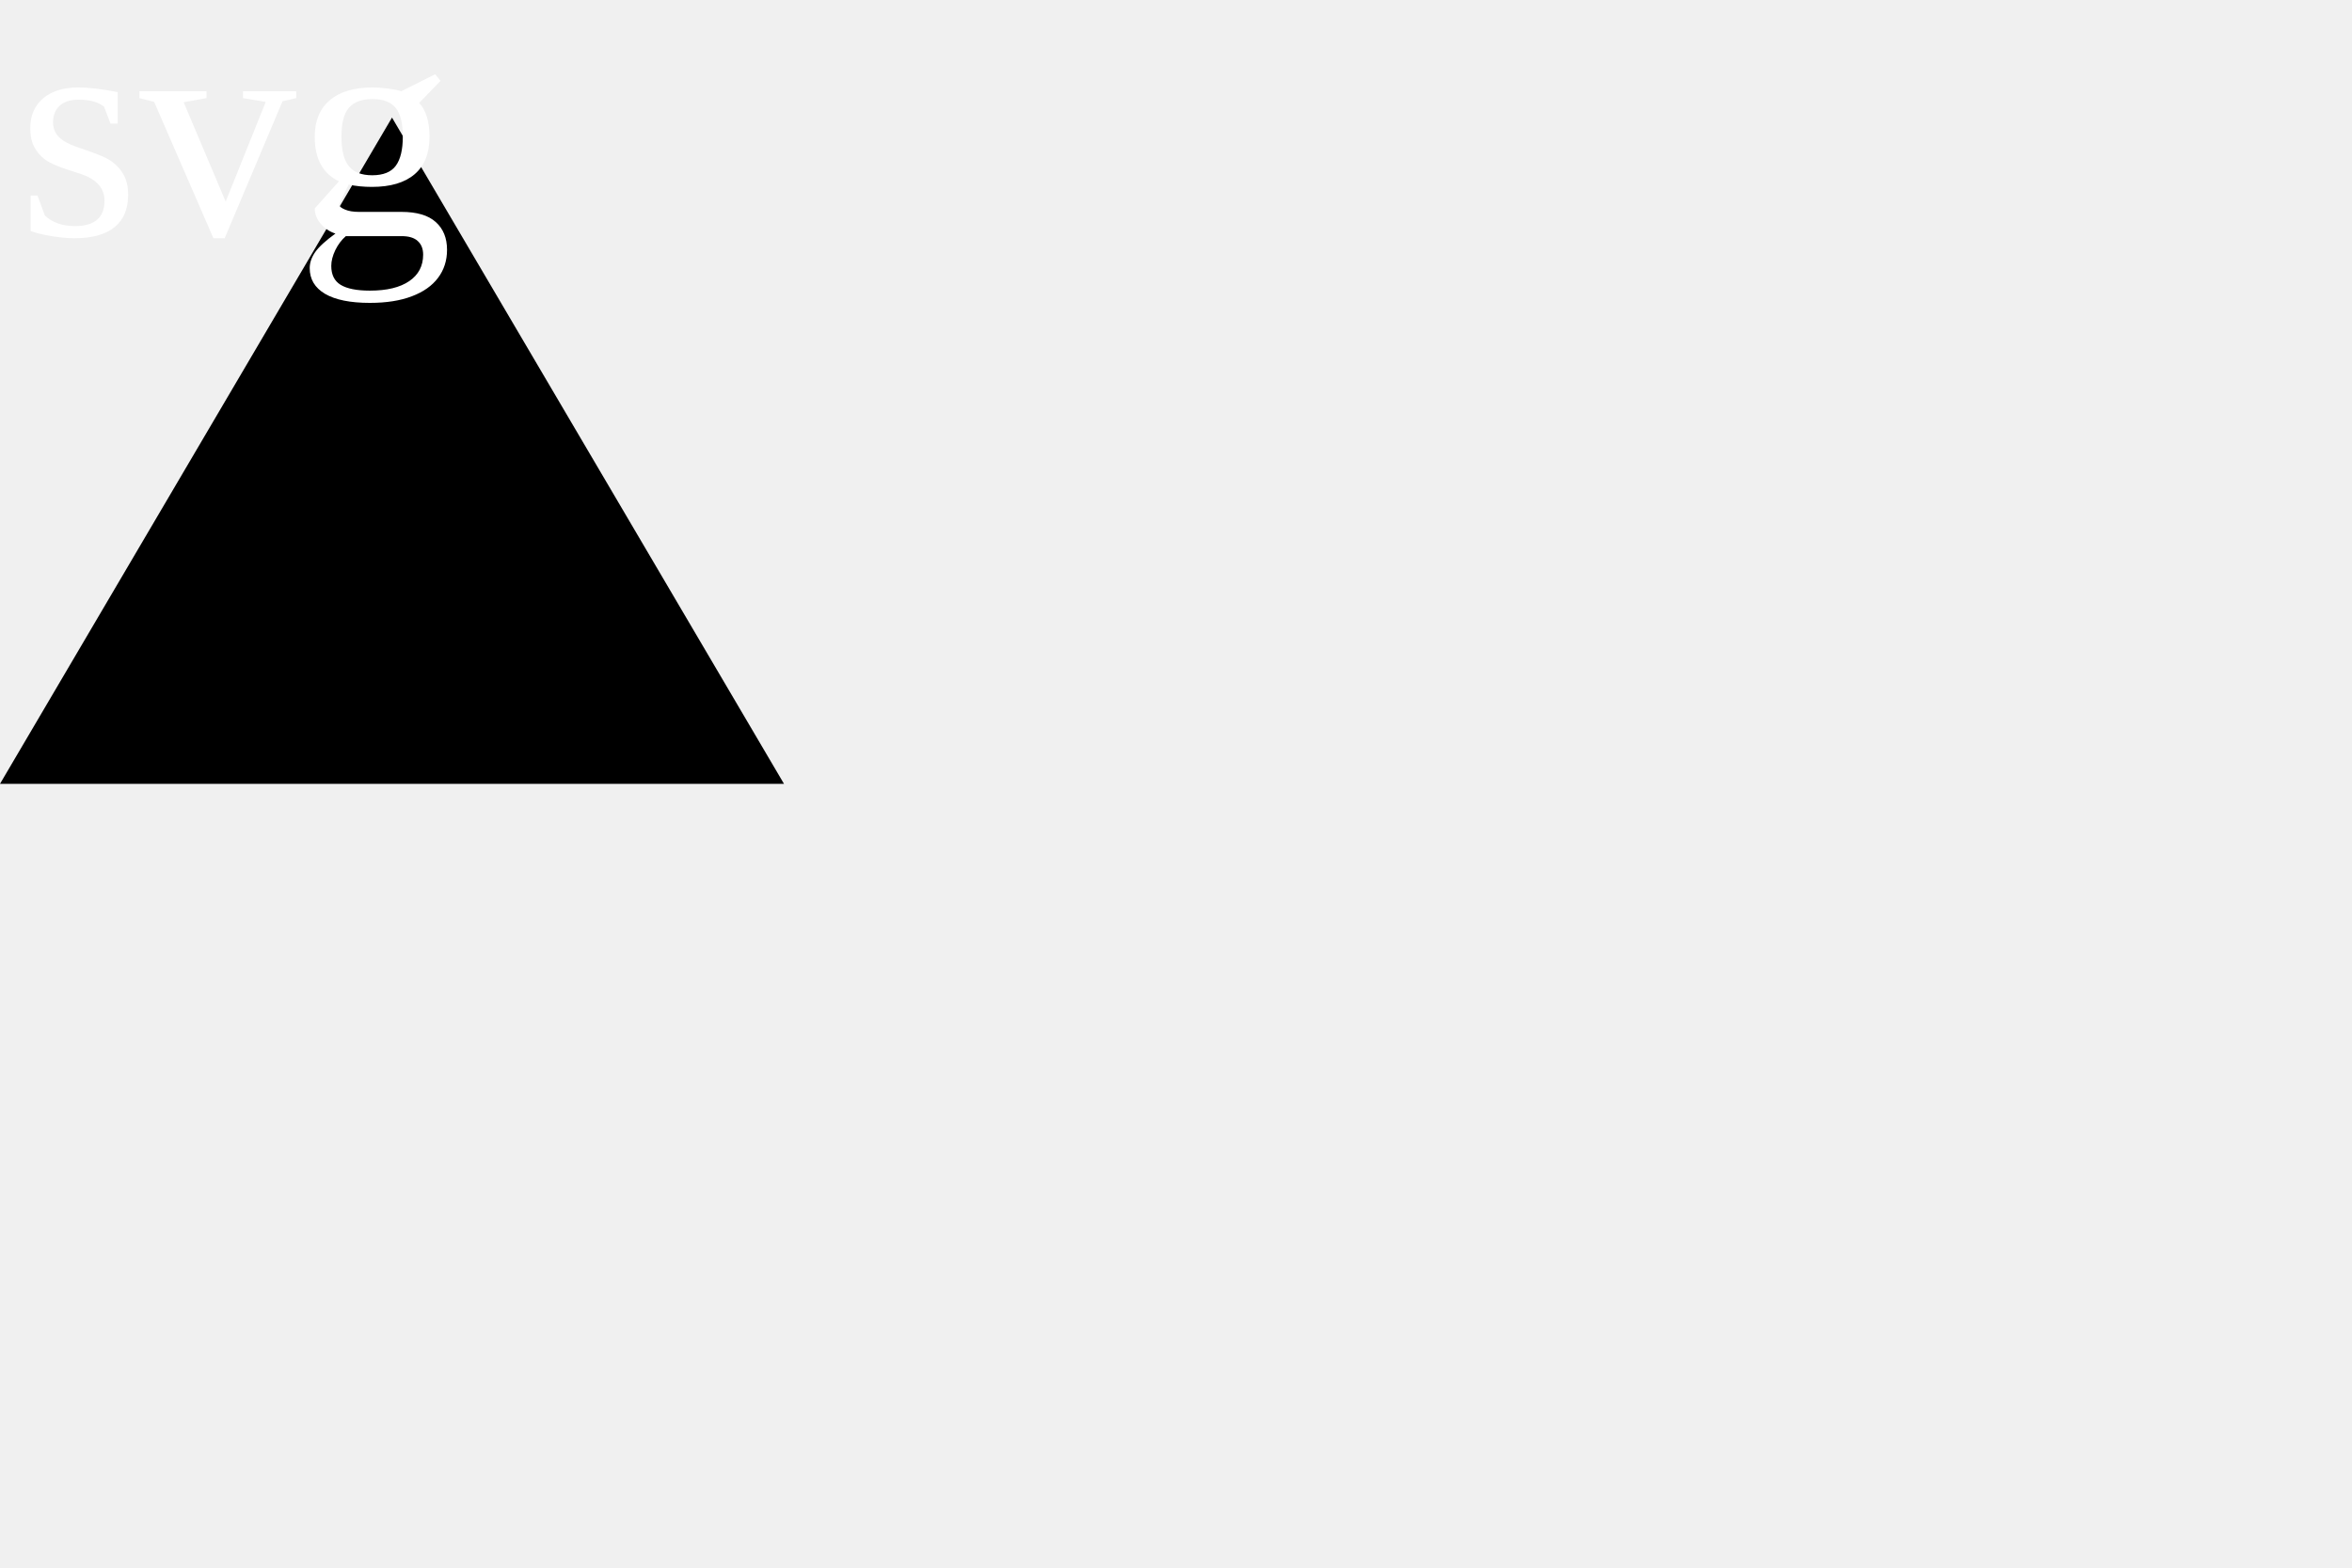
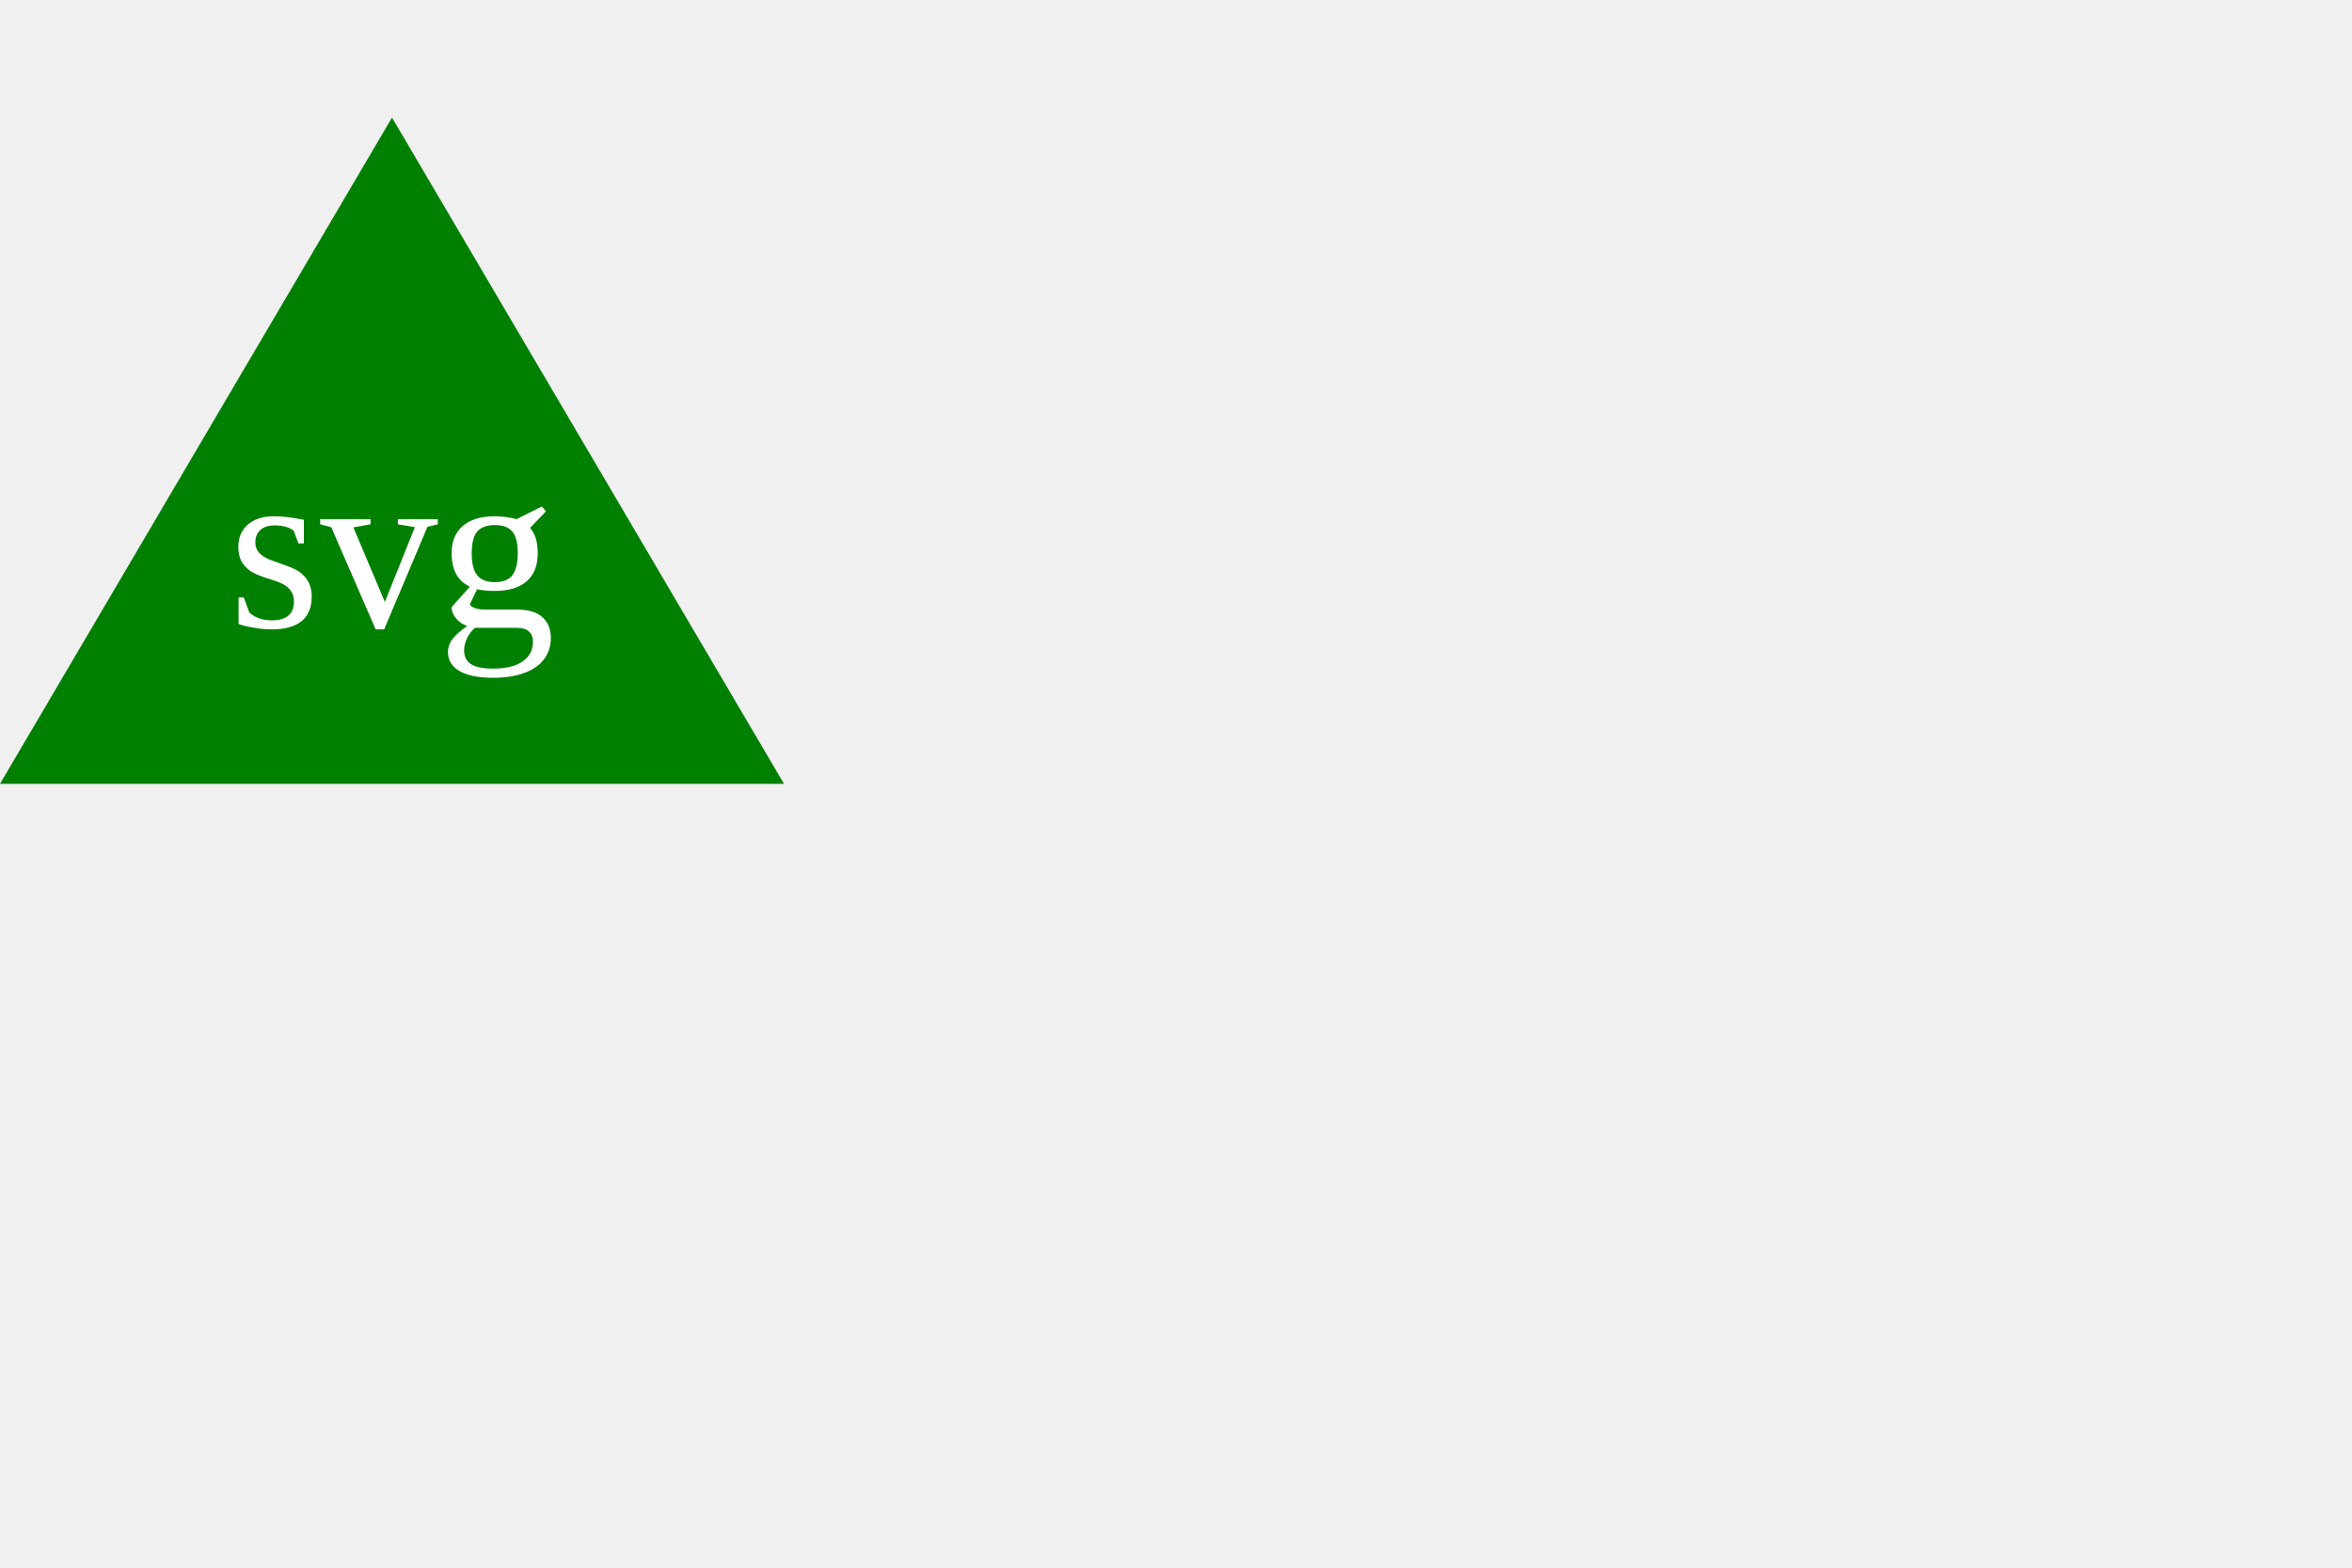
<svg xmlns="http://www.w3.org/2000/svg" width="300" height="200">
-   <polygon points="50 15, 100 100, 0 100" fill="" />
-   <text x="30" y="30" font-size="40" text-anchor="middle" fill="white">svg</text>
+   <polygon points="50 15, 100 100, 0 100" fill="green" />
+   <text x="50" y="80" font-size="30" text-anchor="middle" fill="white">svg</text>
</svg>
